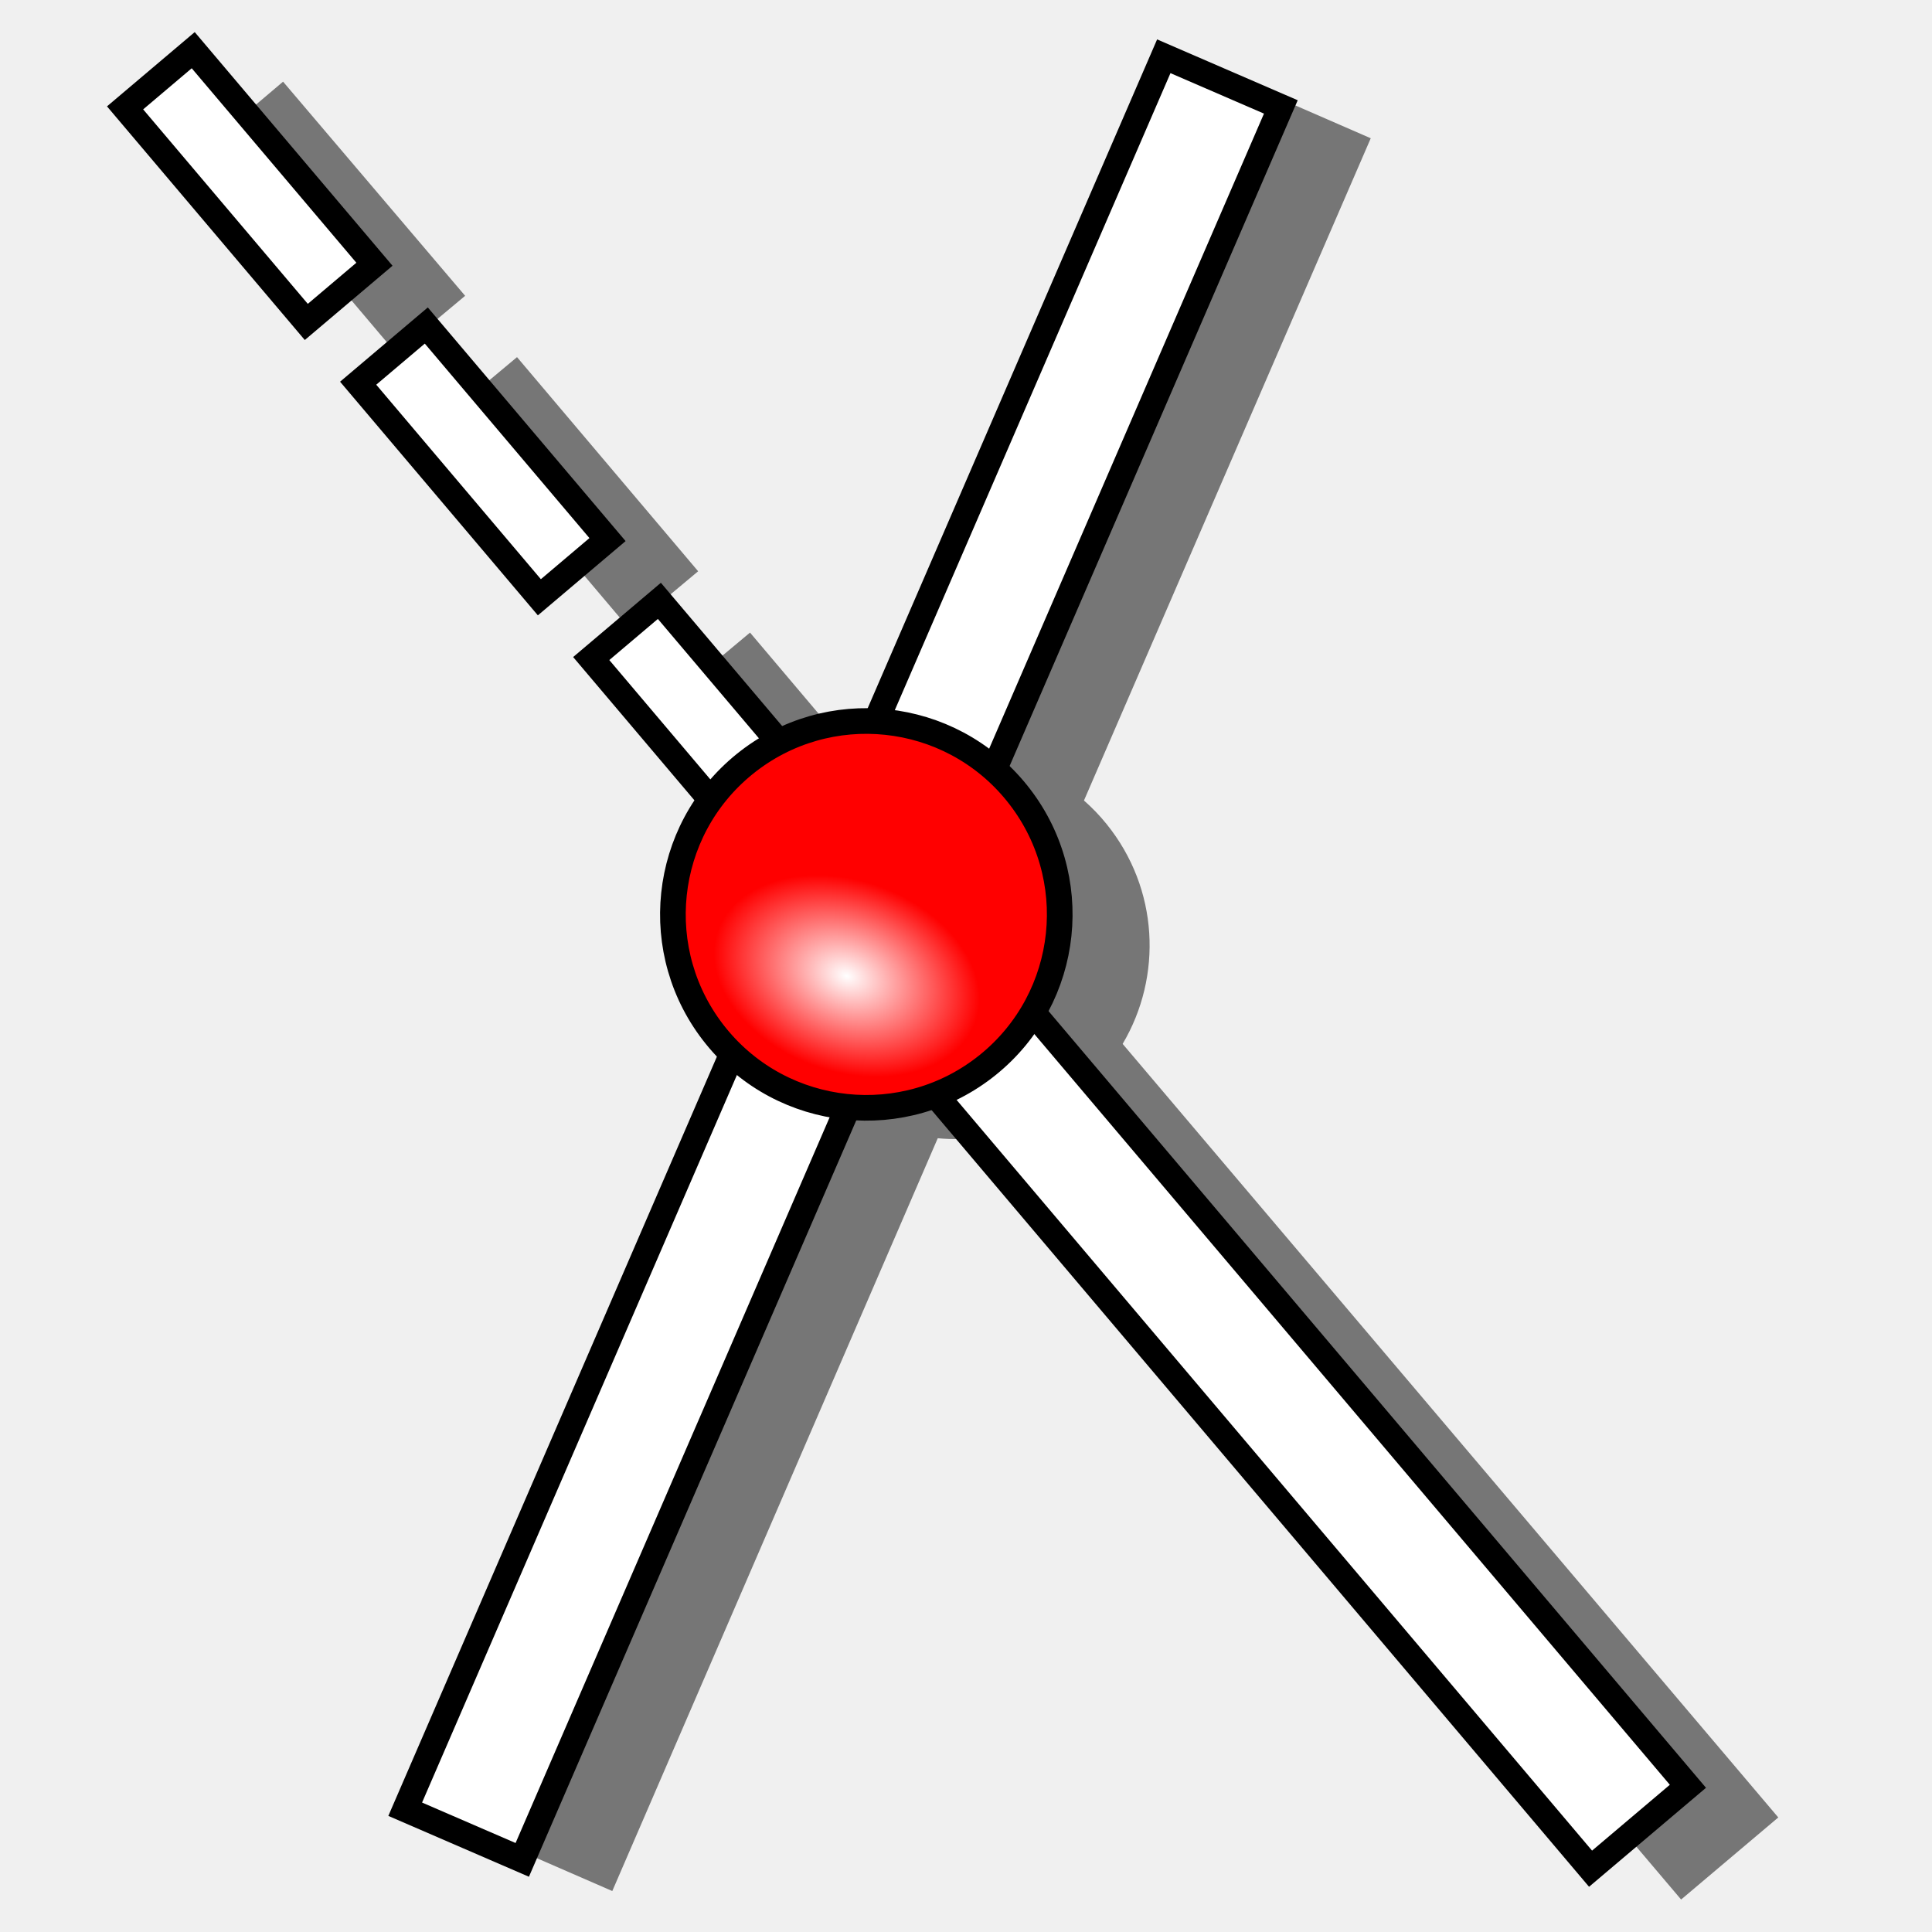
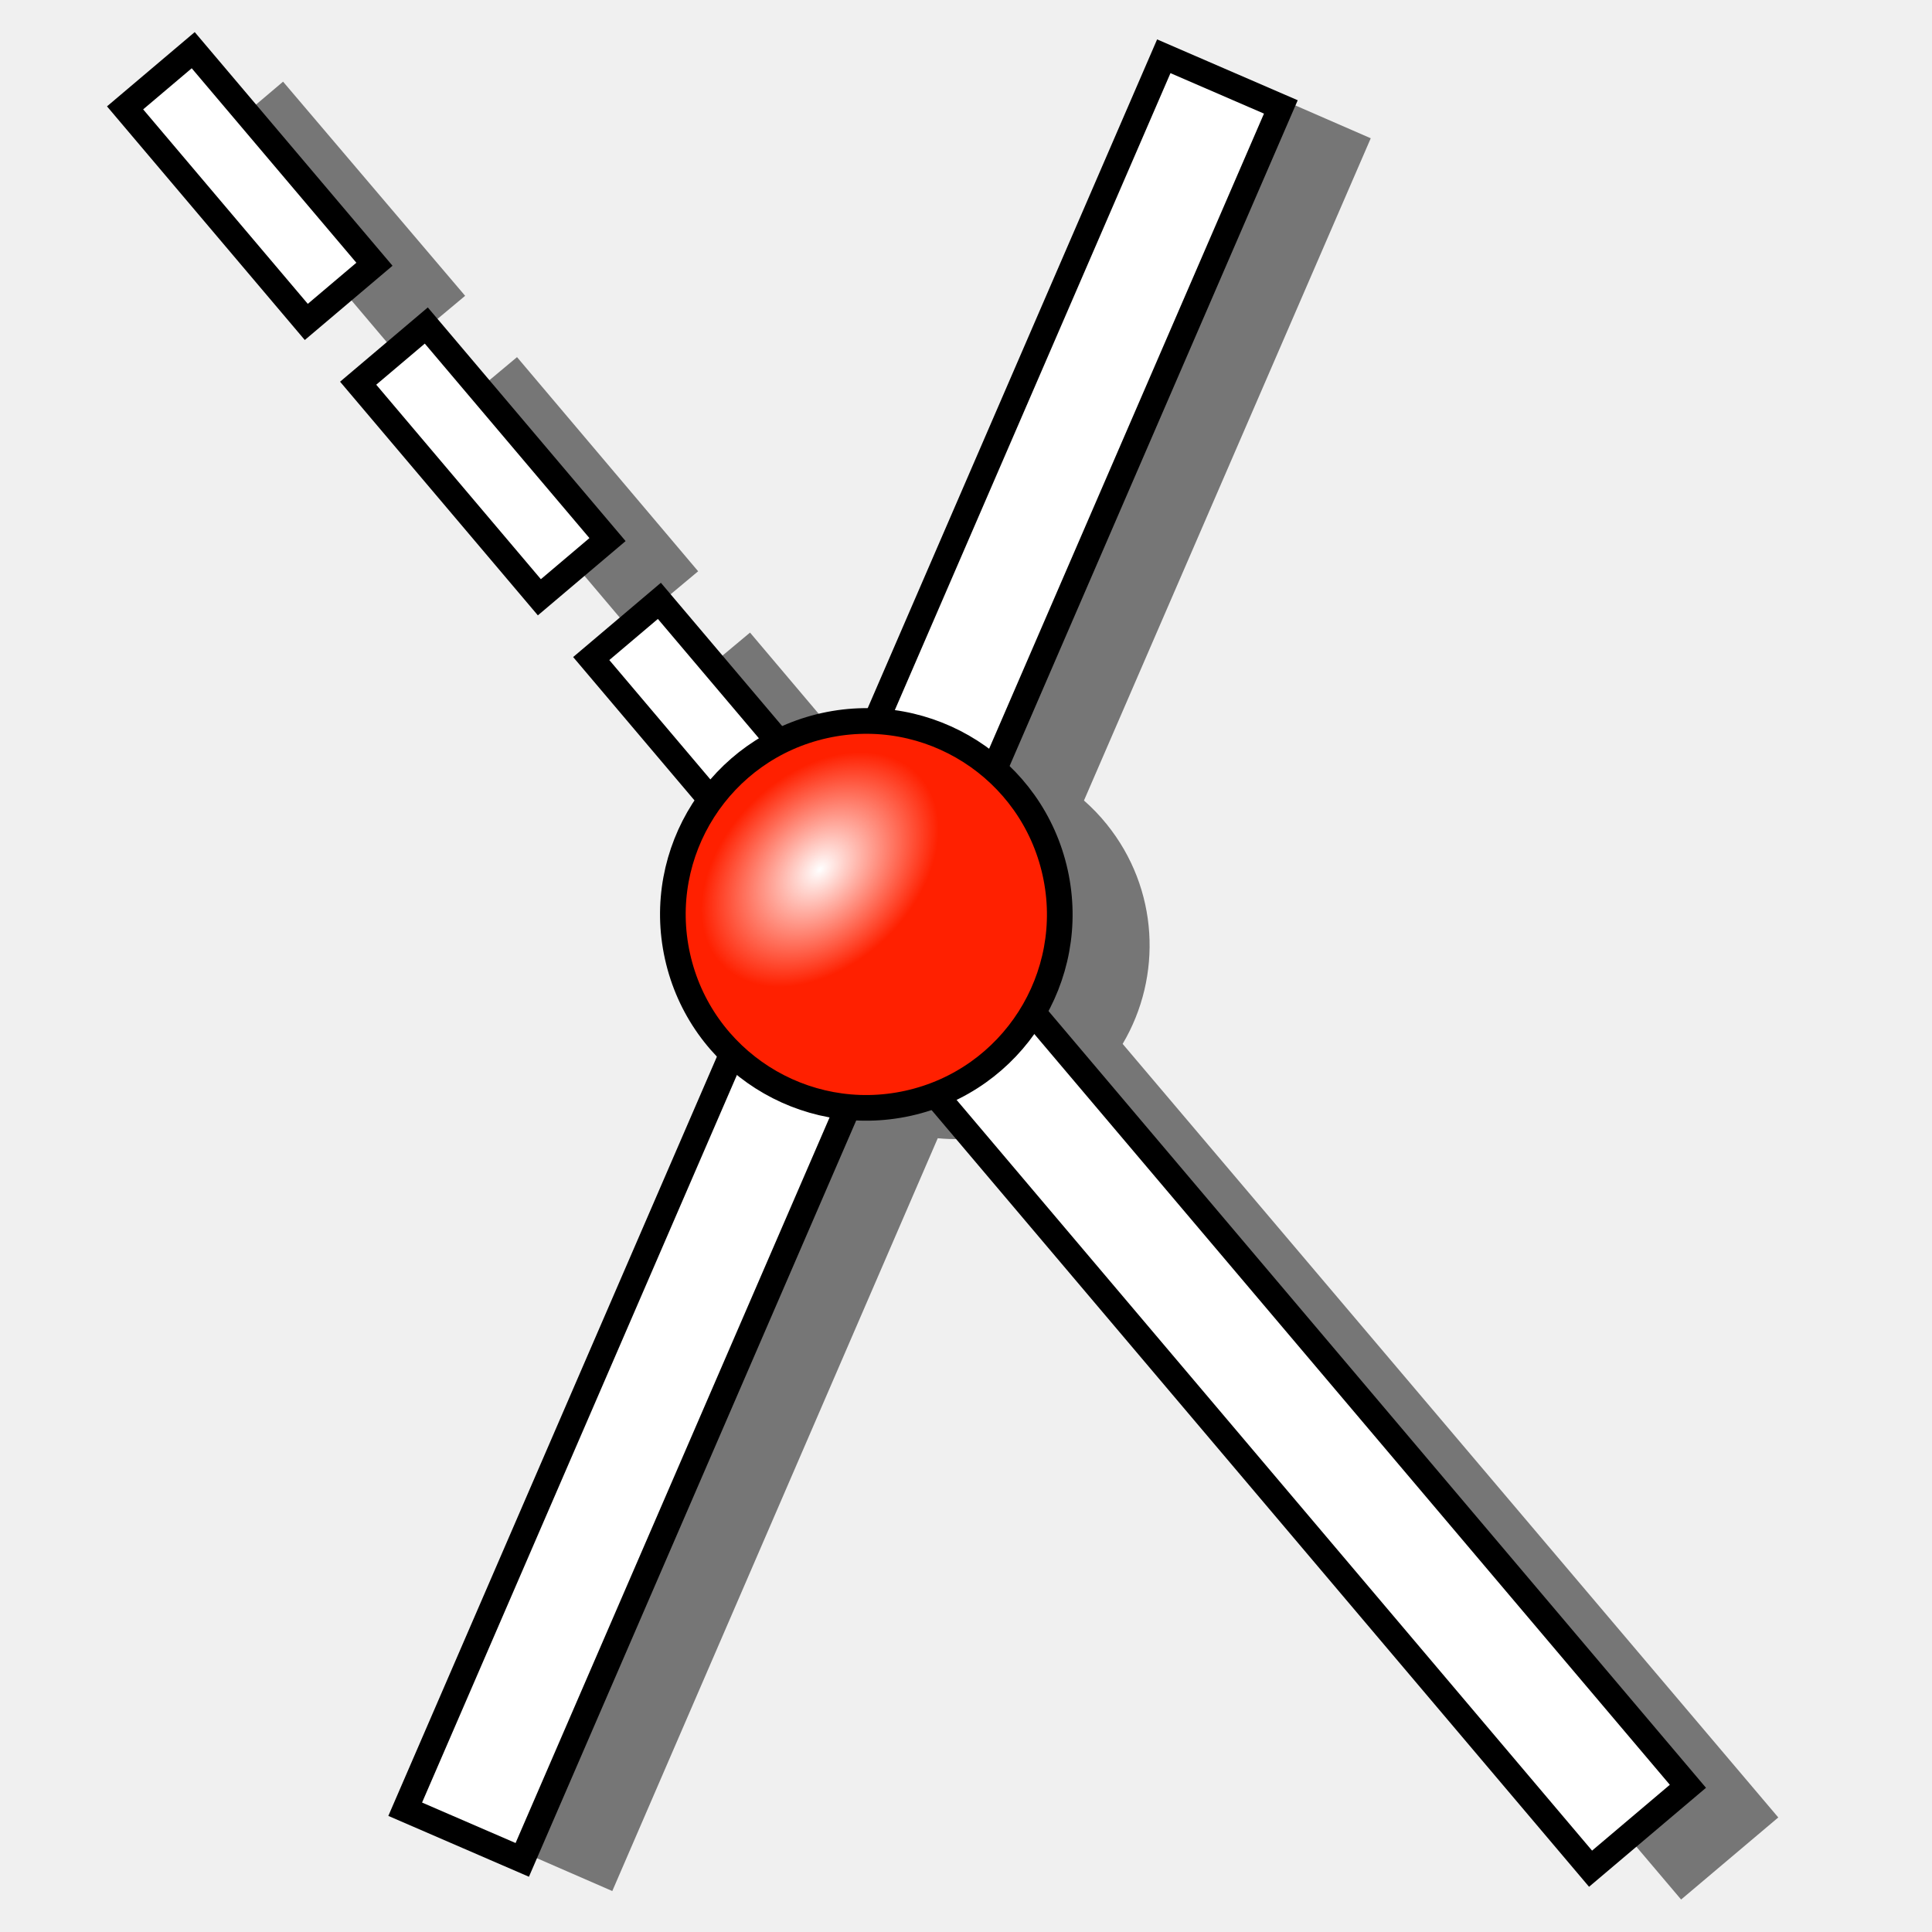
<svg xmlns="http://www.w3.org/2000/svg" xmlns:xlink="http://www.w3.org/1999/xlink" width="64px" height="64px" id="svg2869" version="1.1">
  <defs id="defs2871">
    <radialGradient xlink:href="#linearGradient3144" id="radialGradient2378" gradientUnits="userSpaceOnUse" gradientTransform="matrix(1,0,0,0.6985294,0,202.8286)" cx="225.264" cy="672.797" fx="225.264" fy="672.797" r="34.345" />
    <radialGradient xlink:href="#linearGradient3144" id="radialGradient2368" gradientUnits="userSpaceOnUse" gradientTransform="matrix(1,0,0,0.6985294,0,202.8286)" cx="225.264" cy="672.797" fx="225.264" fy="672.797" r="34.345" />
    <linearGradient id="linearGradient3144">
      <stop style="stop-color:#ffffff;stop-opacity:1;" offset="0" id="stop3146" />
      <stop style="stop-color:#ffffff;stop-opacity:0;" offset="1" id="stop3148" />
    </linearGradient>
    <radialGradient xlink:href="#linearGradient3144" id="radialGradient2370" gradientUnits="userSpaceOnUse" gradientTransform="matrix(1,0,0,0.6985294,0,202.8286)" cx="225.264" cy="672.797" fx="225.264" fy="672.797" r="34.345" />
    <radialGradient xlink:href="#linearGradient3144" id="radialGradient3649" gradientUnits="userSpaceOnUse" gradientTransform="matrix(1,0,0,0.6985294,0,202.8286)" cx="225.264" cy="672.797" fx="225.264" fy="672.797" r="34.345" />
    <radialGradient xlink:href="#linearGradient3144" id="radialGradient3651" gradientUnits="userSpaceOnUse" gradientTransform="matrix(1,0,0,0.6985294,0,202.8286)" cx="225.264" cy="672.797" fx="225.264" fy="672.797" r="34.345" />
    <radialGradient xlink:href="#linearGradient3144" id="radialGradient3653" gradientUnits="userSpaceOnUse" gradientTransform="matrix(1,0,0,0.6985294,0,202.8286)" cx="225.264" cy="672.797" fx="225.264" fy="672.797" r="34.345" />
    <radialGradient xlink:href="#linearGradient3144" id="radialGradient3675" gradientUnits="userSpaceOnUse" gradientTransform="matrix(1,0,0,0.6985294,0,202.8286)" cx="225.264" cy="672.797" fx="225.264" fy="672.797" r="34.345" />
    <radialGradient xlink:href="#linearGradient3144" id="radialGradient3718" gradientUnits="userSpaceOnUse" gradientTransform="matrix(1,0,0,0.6985294,0,202.8286)" cx="225.264" cy="672.797" fx="225.264" fy="672.797" r="34.345" />
    <radialGradient xlink:href="#linearGradient3144-6" id="radialGradient3718-3" gradientUnits="userSpaceOnUse" gradientTransform="matrix(1,0,0,0.6985294,0,202.8286)" cx="225.264" cy="672.797" fx="225.264" fy="672.797" r="34.345" />
    <linearGradient id="linearGradient3144-6">
      <stop style="stop-color:#ffffff;stop-opacity:1;" offset="0" id="stop3146-2" />
      <stop style="stop-color:#ffffff;stop-opacity:0;" offset="1" id="stop3148-3" />
    </linearGradient>
    <radialGradient xlink:href="#linearGradient3144-6" id="radialGradient3675-9" gradientUnits="userSpaceOnUse" gradientTransform="matrix(1,0,0,0.6985294,0,202.8286)" cx="225.264" cy="672.797" fx="225.264" fy="672.797" r="34.345" />
    <radialGradient xlink:href="#linearGradient3144-6" id="radialGradient3649-7" gradientUnits="userSpaceOnUse" gradientTransform="matrix(1,0,0,0.6985294,0,202.8286)" cx="225.264" cy="672.797" fx="225.264" fy="672.797" r="34.345" />
    <radialGradient xlink:href="#linearGradient3144-1" id="radialGradient3675-8" gradientUnits="userSpaceOnUse" gradientTransform="matrix(1,0,0,0.6985294,0,202.8286)" cx="225.264" cy="672.797" fx="225.264" fy="672.797" r="34.345" />
    <linearGradient id="linearGradient3144-1">
      <stop style="stop-color:#ffffff;stop-opacity:1;" offset="0" id="stop3146-3" />
      <stop style="stop-color:#ffffff;stop-opacity:0;" offset="1" id="stop3148-33" />
    </linearGradient>
  </defs>
  <g id="layer1">
    <g id="g3401" transform="matrix(0.146567,0,0,0.146567,70.40236,-55.12963)">
      <path style="fill:#000000;fill-opacity:0.51;fill-rule:evenodd;stroke:none;stroke-width:5.799;marker:none;visibility:visible;display:inline;overflow:visible;enable-background:accumulate" d="m -416.366,394.598 -15.351,13.006 40.937,48.399 15.565,-13.006 -41.15,-48.399 z m 219.396,1.279 -65.03,150.315 c -7.446,-0.36 -15.053,1.204 -21.961,4.691 l -26.865,-31.769 -15.565,13.006 26.865,31.769 c -11.514,15.648 -11.481,37.729 1.279,53.516 1.171,1.449 2.53,2.579 3.838,3.838 l -73.985,170.784 26.438,11.514 73.558,-170.144 c 6.648,0.641 13.416,-0.302 19.829,-2.772 l 148.183,174.835 21.961,-18.55 -148.183,-174.835 c 9.034,-15.249 8.191,-35.059 -3.625,-49.679 -1.591,-1.969 -3.279,-3.713 -5.117,-5.33 l 64.817,-149.676 -26.438,-11.514 z m -166.519,60.979 -15.565,13.006 40.937,48.399 15.565,-13.006 -40.937,-48.399 z" id="path3667-7" />
      <path style="fill:#ffffff;fill-opacity:1;fill-rule:evenodd;stroke:#000000;stroke-width:5.799;stroke-linecap:butt;stroke-linejoin:miter;stroke-miterlimit:4;stroke-opacity:1;stroke-dasharray:none;stroke-dashoffset:0;marker:none;visibility:visible;display:inline;overflow:visible;enable-background:accumulate" d="m -305.759,573.363 15.402,-13.038 -40.957,-48.383 -15.402,13.038 40.957,48.383 z" id="path3667" />
      <path style="fill:#ffffff;fill-opacity:1;fill-rule:evenodd;stroke:#000000;stroke-width:5.799;stroke-linecap:butt;stroke-linejoin:miter;stroke-miterlimit:4;stroke-opacity:1;stroke-dasharray:none;stroke-dashoffset:0;marker:none;visibility:visible;display:inline;overflow:visible;enable-background:accumulate" d="m -190.853,400.307 -26.457,-11.449 -171.451,396.193 26.457,11.449 171.451,-396.193 z" id="path3624" />
      <path id="path2848" d="m -120.852,798.493 22.003,-18.626 -154.688,-182.739 -22.003,18.626 154.688,182.739 z" style="fill:#ffffff;fill-opacity:1;fill-rule:evenodd;stroke:#000000;stroke-width:5.799;stroke-linecap:butt;stroke-linejoin:miter;stroke-miterlimit:4;stroke-opacity:1;stroke-dasharray:none;stroke-dashoffset:0;marker:none;visibility:visible;display:inline;overflow:visible;enable-background:accumulate" />
-       <g transform="matrix(0.5657339,0.6999608,-0.6999608,0.5657339,62.55544,74.13863)" id="g2337" style="stroke-width:6.444;stroke-miterlimit:4;stroke-dasharray:none">
-         <path style="fill:#ff0000;fill-opacity:1;fill-rule:nonzero;stroke:#000000;stroke-width:6.444;stroke-linecap:butt;stroke-linejoin:miter;stroke-miterlimit:4;stroke-opacity:1;stroke-dasharray:none;stroke-dashoffset:0;marker:none;visibility:visible;display:inline;overflow:visible;enable-background:accumulate" id="path2339" d="m 245.714,655.219 c 0,26.825 -21.746,48.571 -48.571,48.571 -26.825,0 -48.571,-21.746 -48.571,-48.571 0,-26.825 21.746,-48.571 48.571,-48.571 26.825,0 48.571,21.746 48.571,48.571 z" />
+       <g transform="matrix(-0.8787688,0.1943331,-0.1943331,-0.8787688,16.03179,1120.286)" id="g2337" style="stroke-width:6.444;stroke-miterlimit:4;stroke-dasharray:none">
+         <path style="fill:#ff2000;fill-opacity:1;fill-rule:nonzero;stroke:#000000;stroke-width:6.444;stroke-linecap:butt;stroke-linejoin:miter;stroke-miterlimit:4;stroke-opacity:1;stroke-dasharray:none;stroke-dashoffset:0;marker:none;visibility:visible;display:inline;overflow:visible;enable-background:accumulate" id="path2339" d="m 245.714,655.219 c 0,26.825 -21.746,48.571 -48.571,48.571 -26.825,0 -48.571,-21.746 -48.571,-48.571 0,-26.825 21.746,-48.571 48.571,-48.571 26.825,0 48.571,21.746 48.571,48.571 z" />
        <path style="fill:url(#radialGradient3675);fill-opacity:1;stroke:none" id="path2341" d="m 259.609,672.797 c 0,13.25 -15.377,23.991 -34.345,23.991 -18.968,0 -34.345,-10.741 -34.345,-23.991 0,-13.25 15.377,-23.991 34.345,-23.991 18.968,0 34.345,10.741 34.345,23.991 z" transform="matrix(0.8513023,-0.5246754,0.5246754,0.8513023,-338.6969,214.1933)" />
      </g>
      <path id="path3671" d="m -358.437,511.132 15.402,-13.038 -40.957,-48.383 -15.402,13.038 40.957,48.383 z" style="fill:#ffffff;fill-opacity:1;fill-rule:evenodd;stroke:#000000;stroke-width:5.799;stroke-linecap:butt;stroke-linejoin:miter;stroke-miterlimit:4;stroke-opacity:1;stroke-dasharray:none;stroke-dashoffset:0;marker:none;visibility:visible;display:inline;overflow:visible;enable-background:accumulate" />
      <path style="fill:#ffffff;fill-opacity:1;fill-rule:evenodd;stroke:#000000;stroke-width:5.799;stroke-linecap:butt;stroke-linejoin:miter;stroke-miterlimit:4;stroke-opacity:1;stroke-dasharray:none;stroke-dashoffset:0;marker:none;visibility:visible;display:inline;overflow:visible;enable-background:accumulate" d="m -411.115,448.902 15.402,-13.038 -40.957,-48.383 -15.402,13.038 40.957,48.383 z" id="path3673" />
    </g>
  </g>
</svg>
